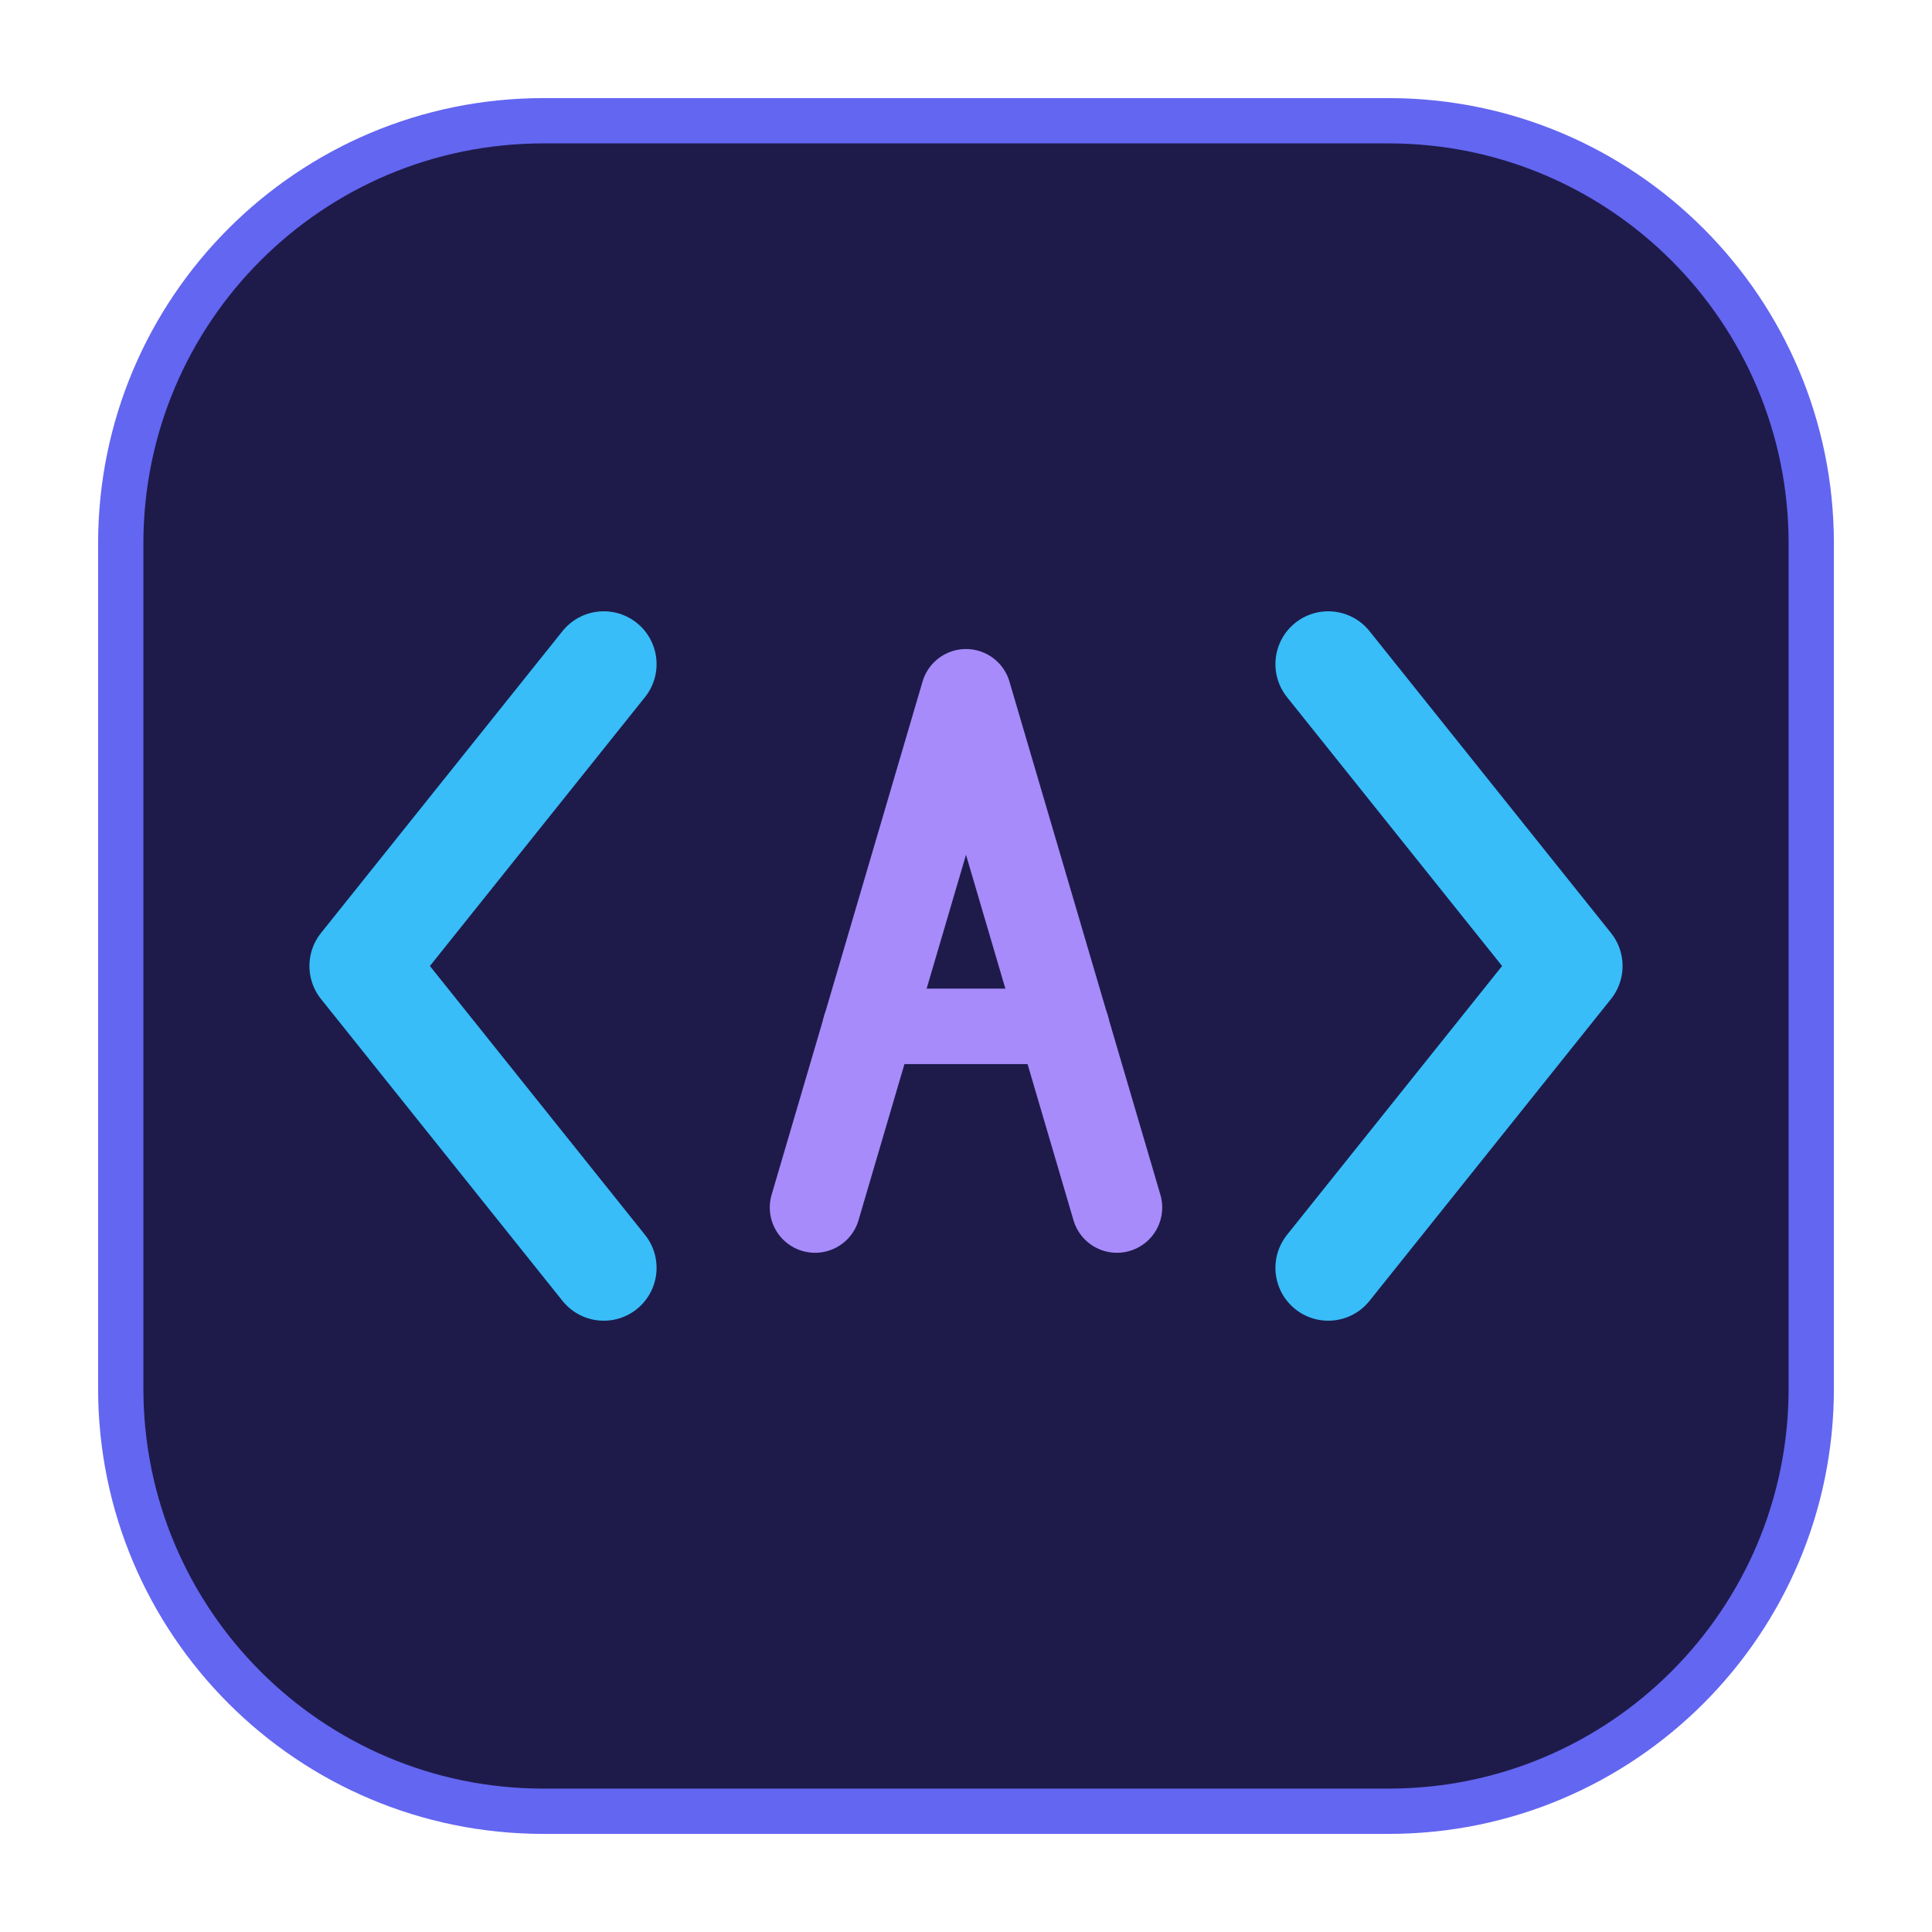
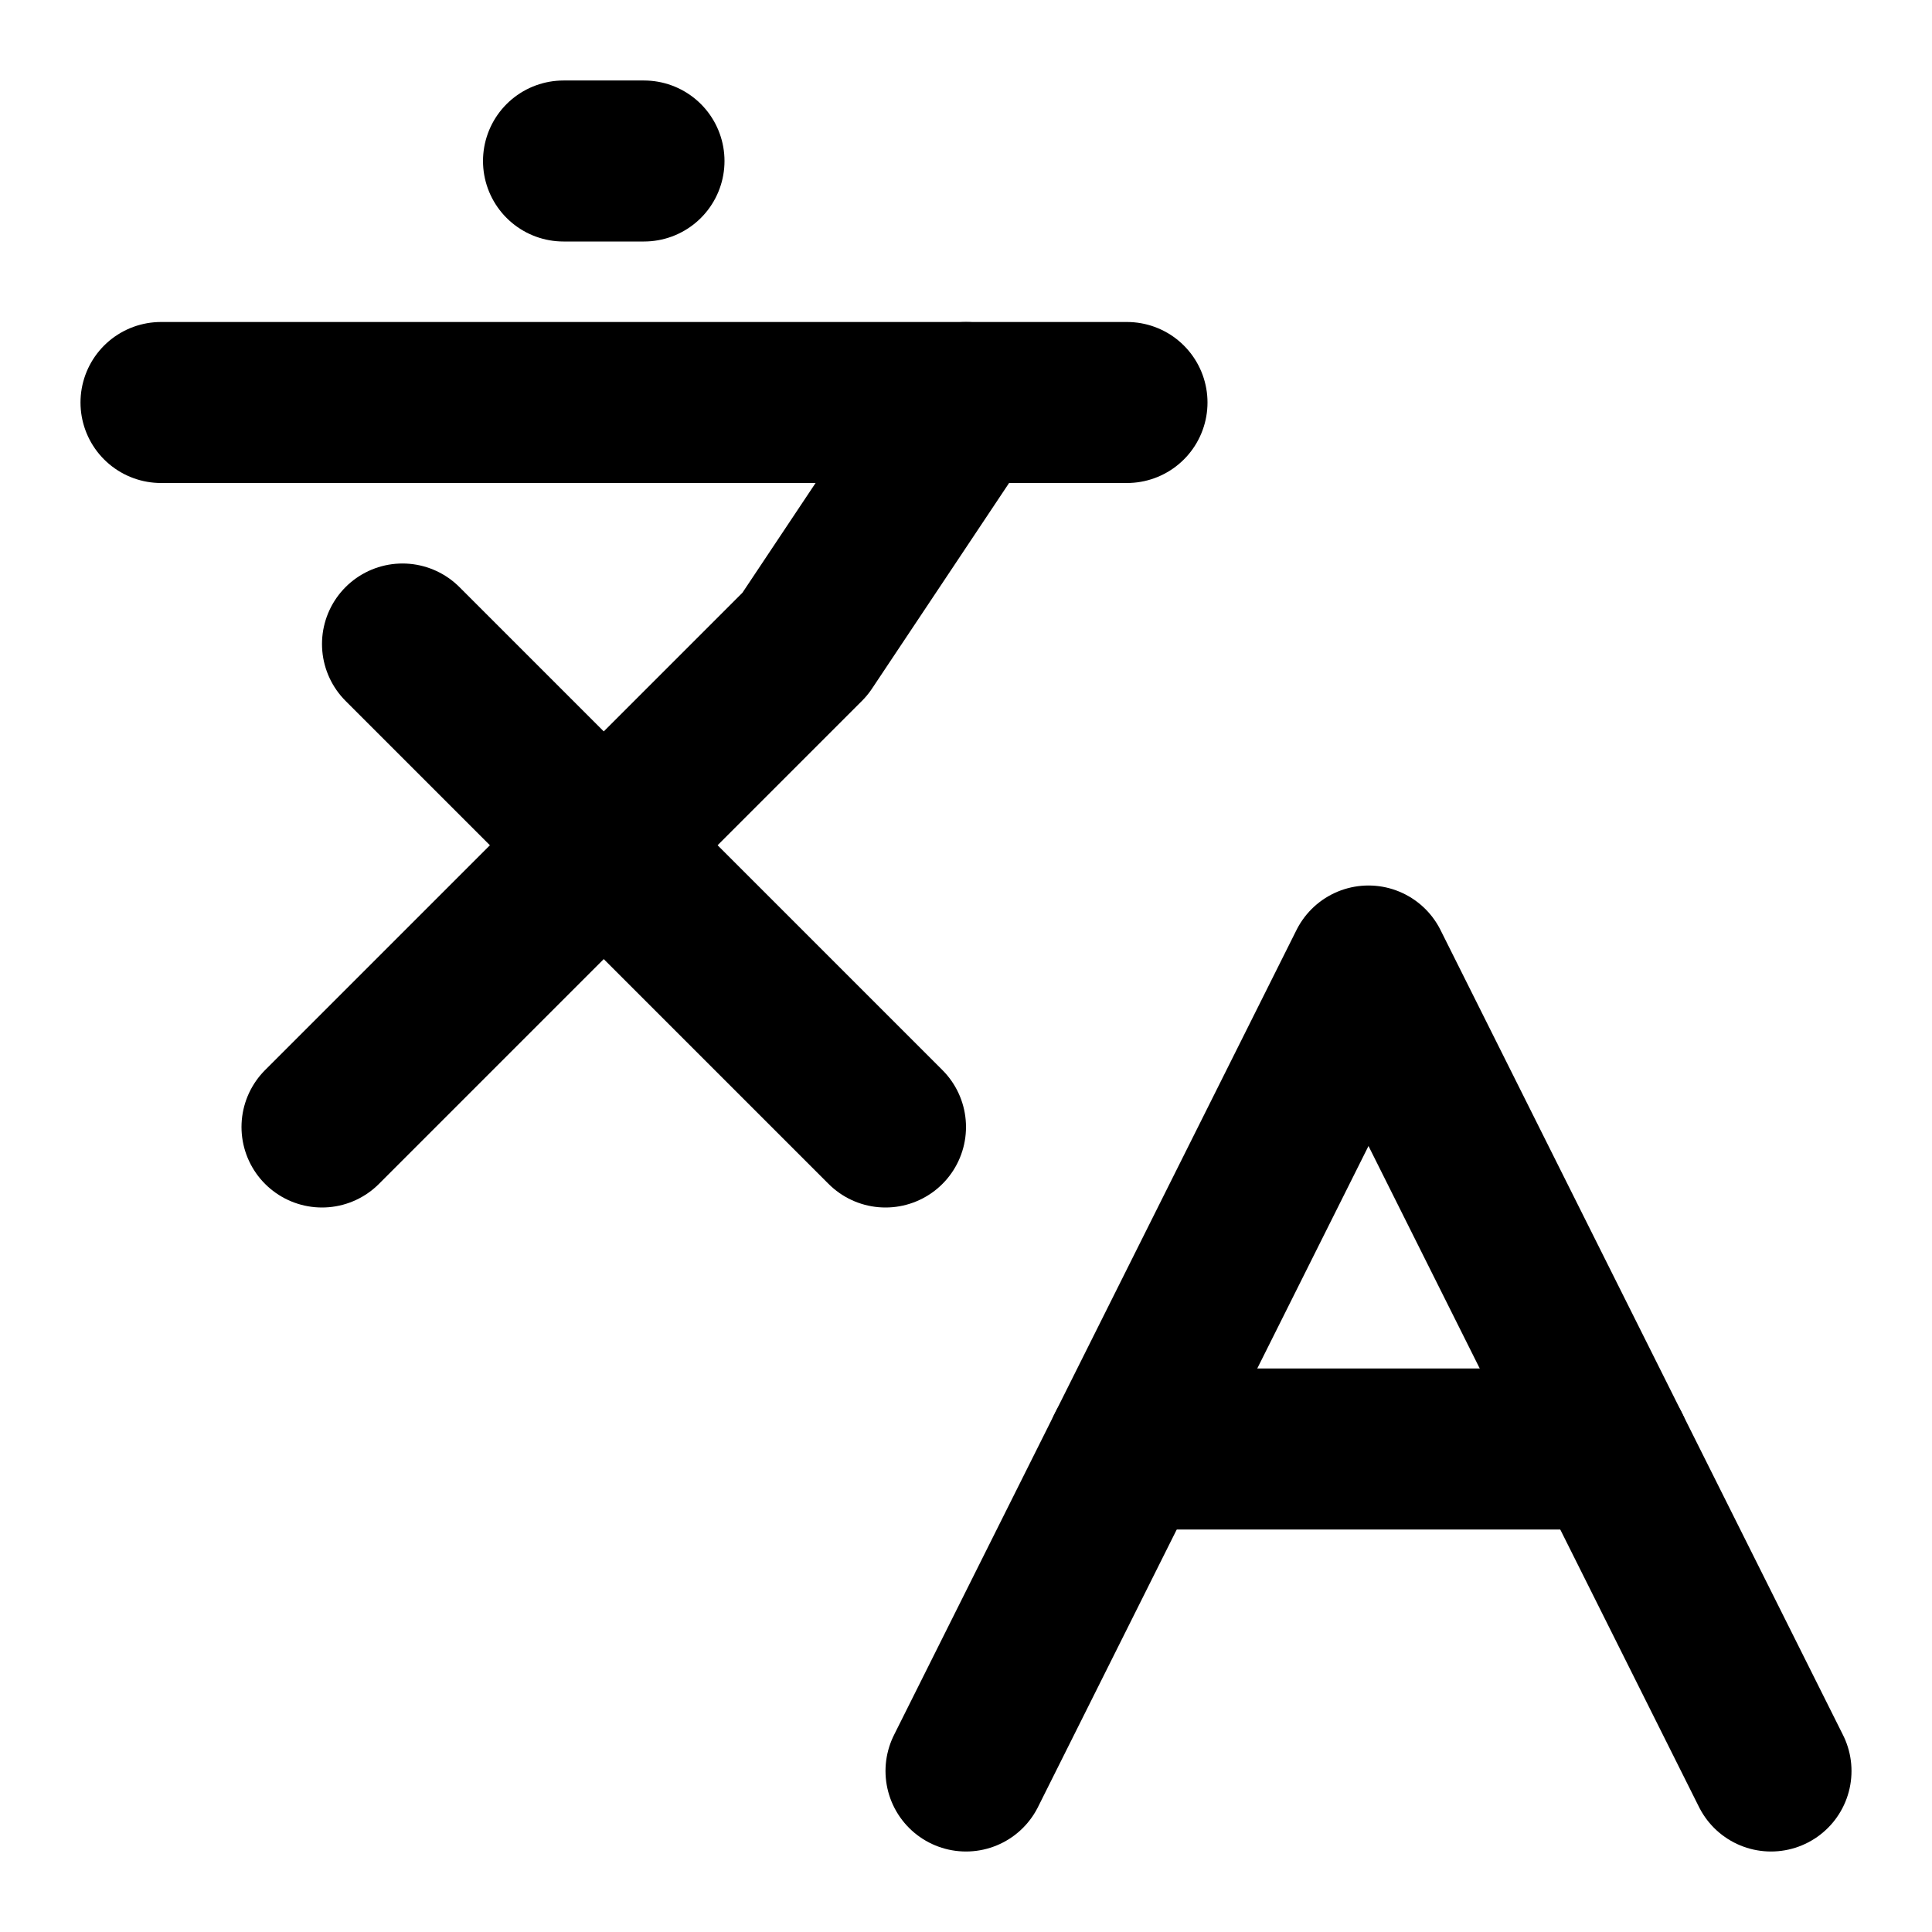
- <svg xmlns="http://www.w3.org/2000/svg" viewBox="0 0 64 64" width="64" height="64">
-   <defs>
-     <linearGradient id="langGrad" x1="0%" y1="0%" x2="100%" y2="100%">
-       <stop offset="0%" stop-color="#8b5cf6" />
-       <stop offset="100%" stop-color="#06b6d4" />
-     </linearGradient>
-   </defs>
-   <rect x="4" y="4" width="56" height="56" rx="14" fill="#1e1b4b" stroke="#6366f1" stroke-width="1.5" />
-   <path d="M 20 22 L 12 32 L 20 42" fill="none" stroke="#38bdf8" stroke-width="3.5" stroke-linecap="round" stroke-linejoin="round" />
-   <path d="M 44 22 L 52 32 L 44 42" fill="none" stroke="#38bdf8" stroke-width="3.5" stroke-linecap="round" stroke-linejoin="round" />
-   <path d="M 27 40 L 32 23 L 37 40" fill="none" stroke="#a78bfa" stroke-width="3" stroke-linecap="round" stroke-linejoin="round" />
-   <line x1="28.5" y1="34" x2="35.5" y2="34" stroke="#a78bfa" stroke-width="2.5" stroke-linecap="round" />
+ <svg xmlns="http://www.w3.org/2000/svg" width="24" height="24" viewBox="0 0 24 24" fill="none" stroke="currentColor" stroke-width="2" stroke-linecap="round" stroke-linejoin="round">
+   <path d="m5 8 6 6" />
+   <path d="m4 14 6-6 2-3" />
+   <path d="M2 5h12" />
+   <path d="M7 2h1" />
+   <path d="m22 22-5-10-5 10" />
+   <path d="M14 18h6" />
</svg>
